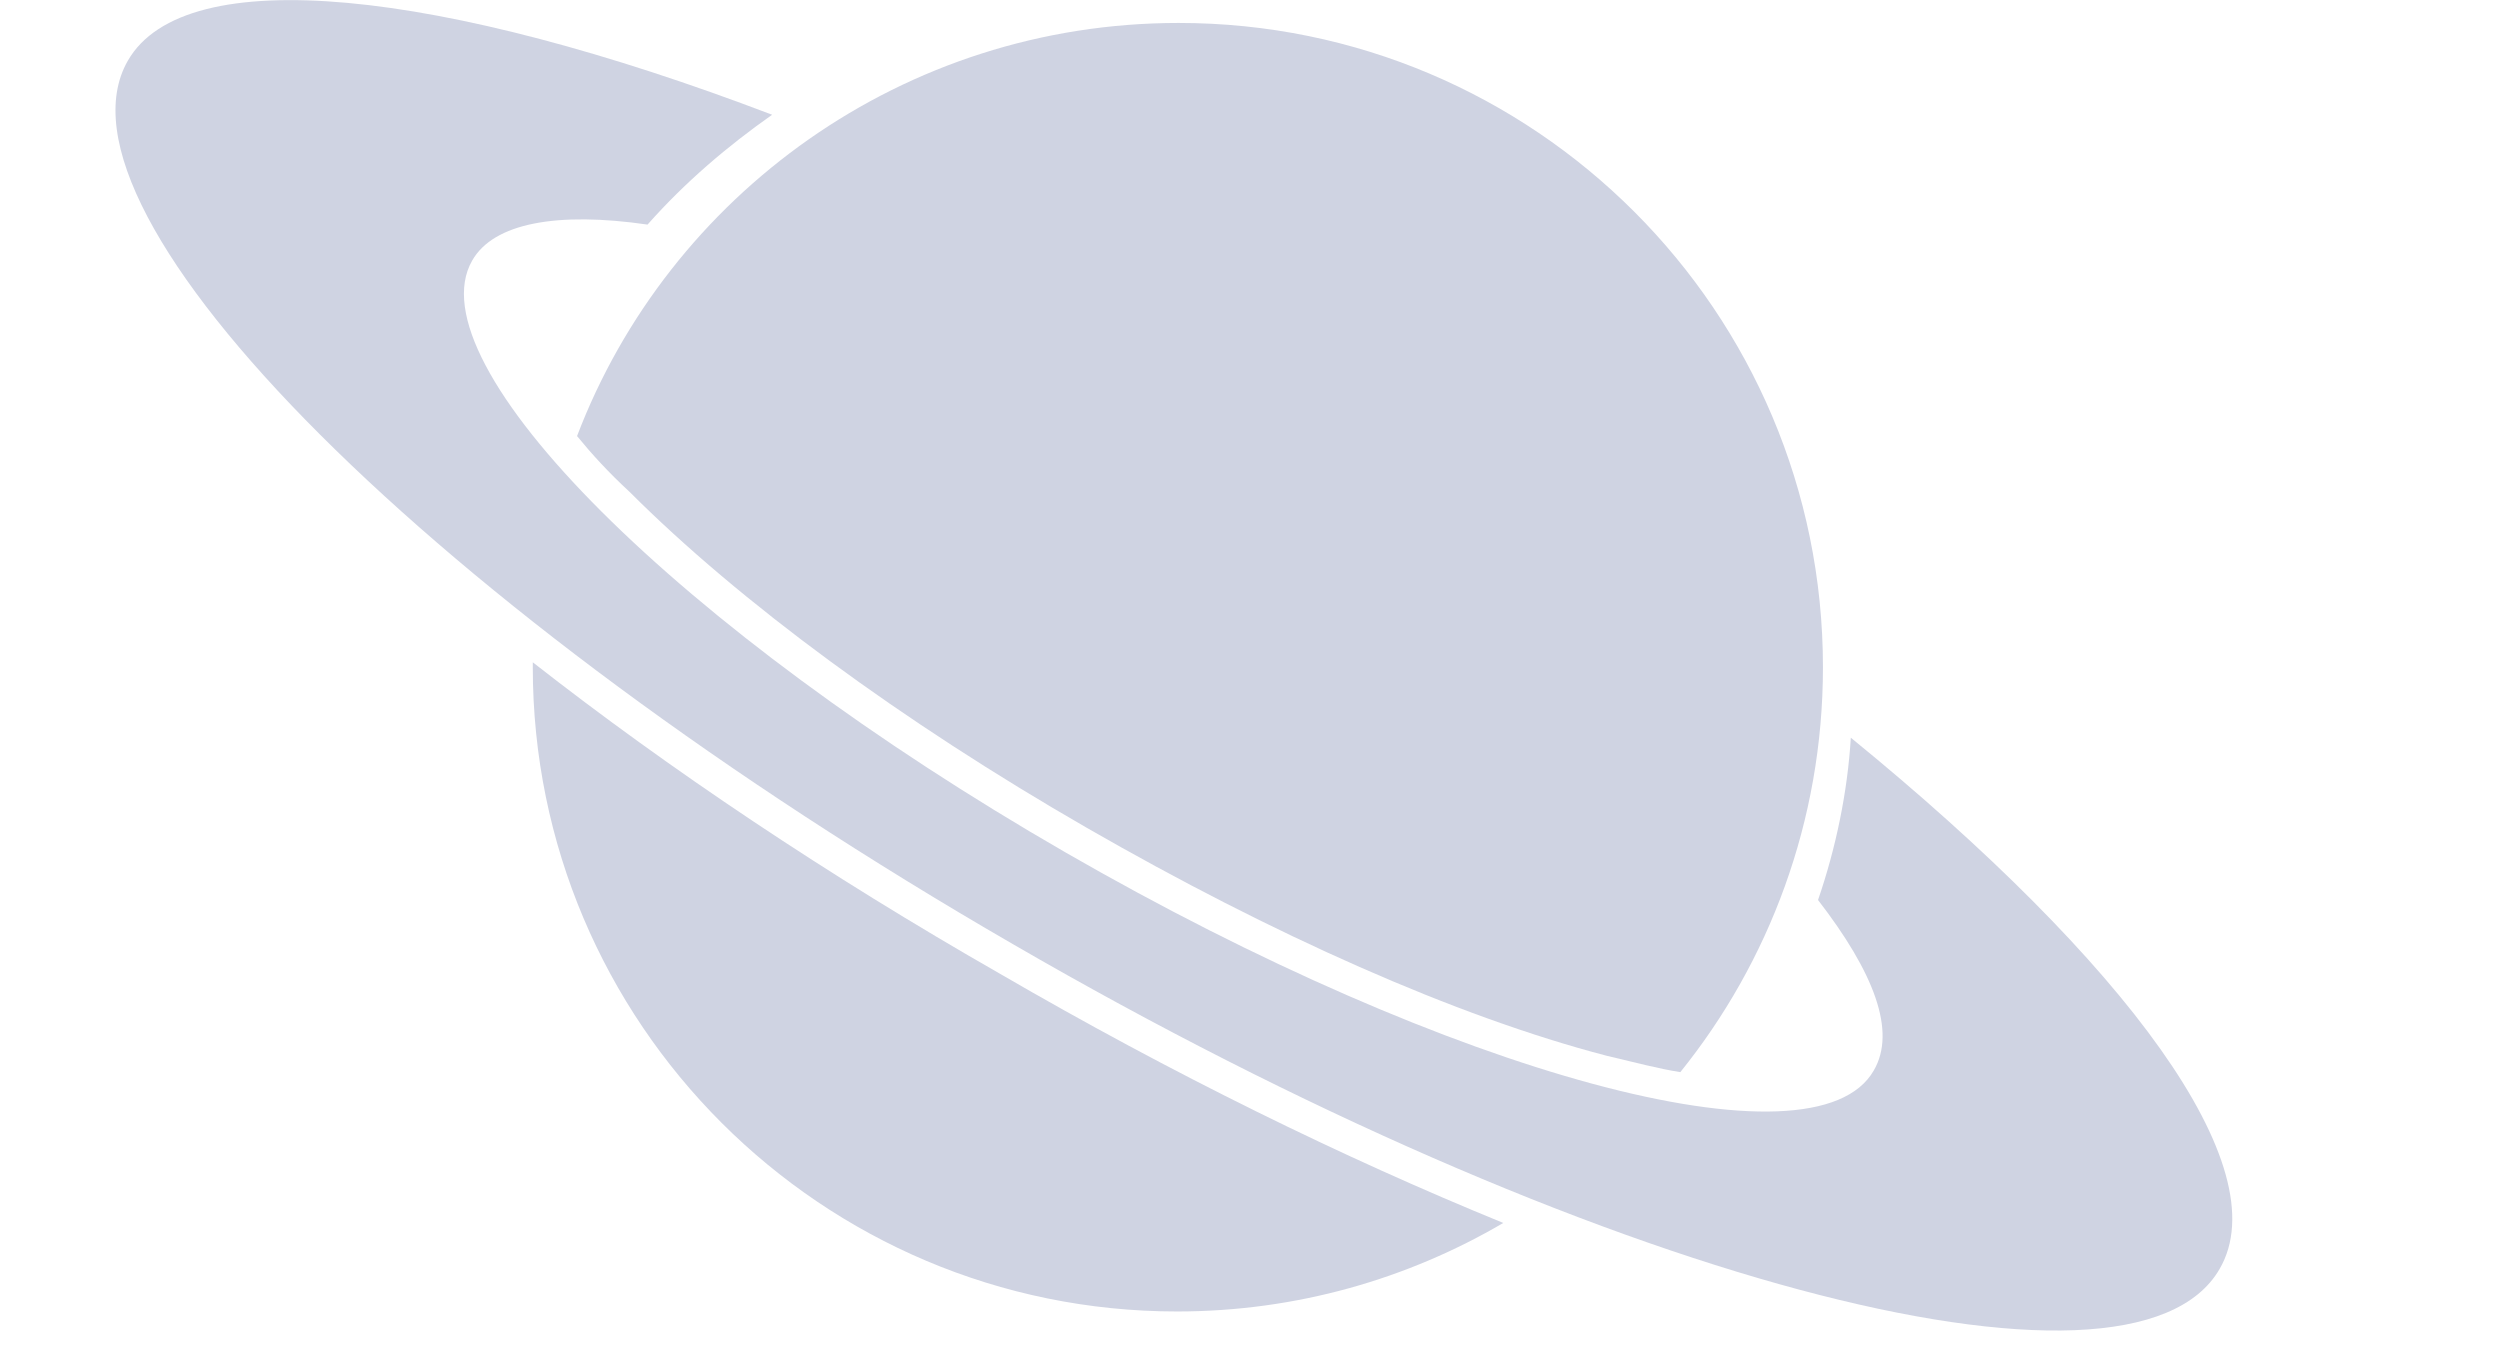
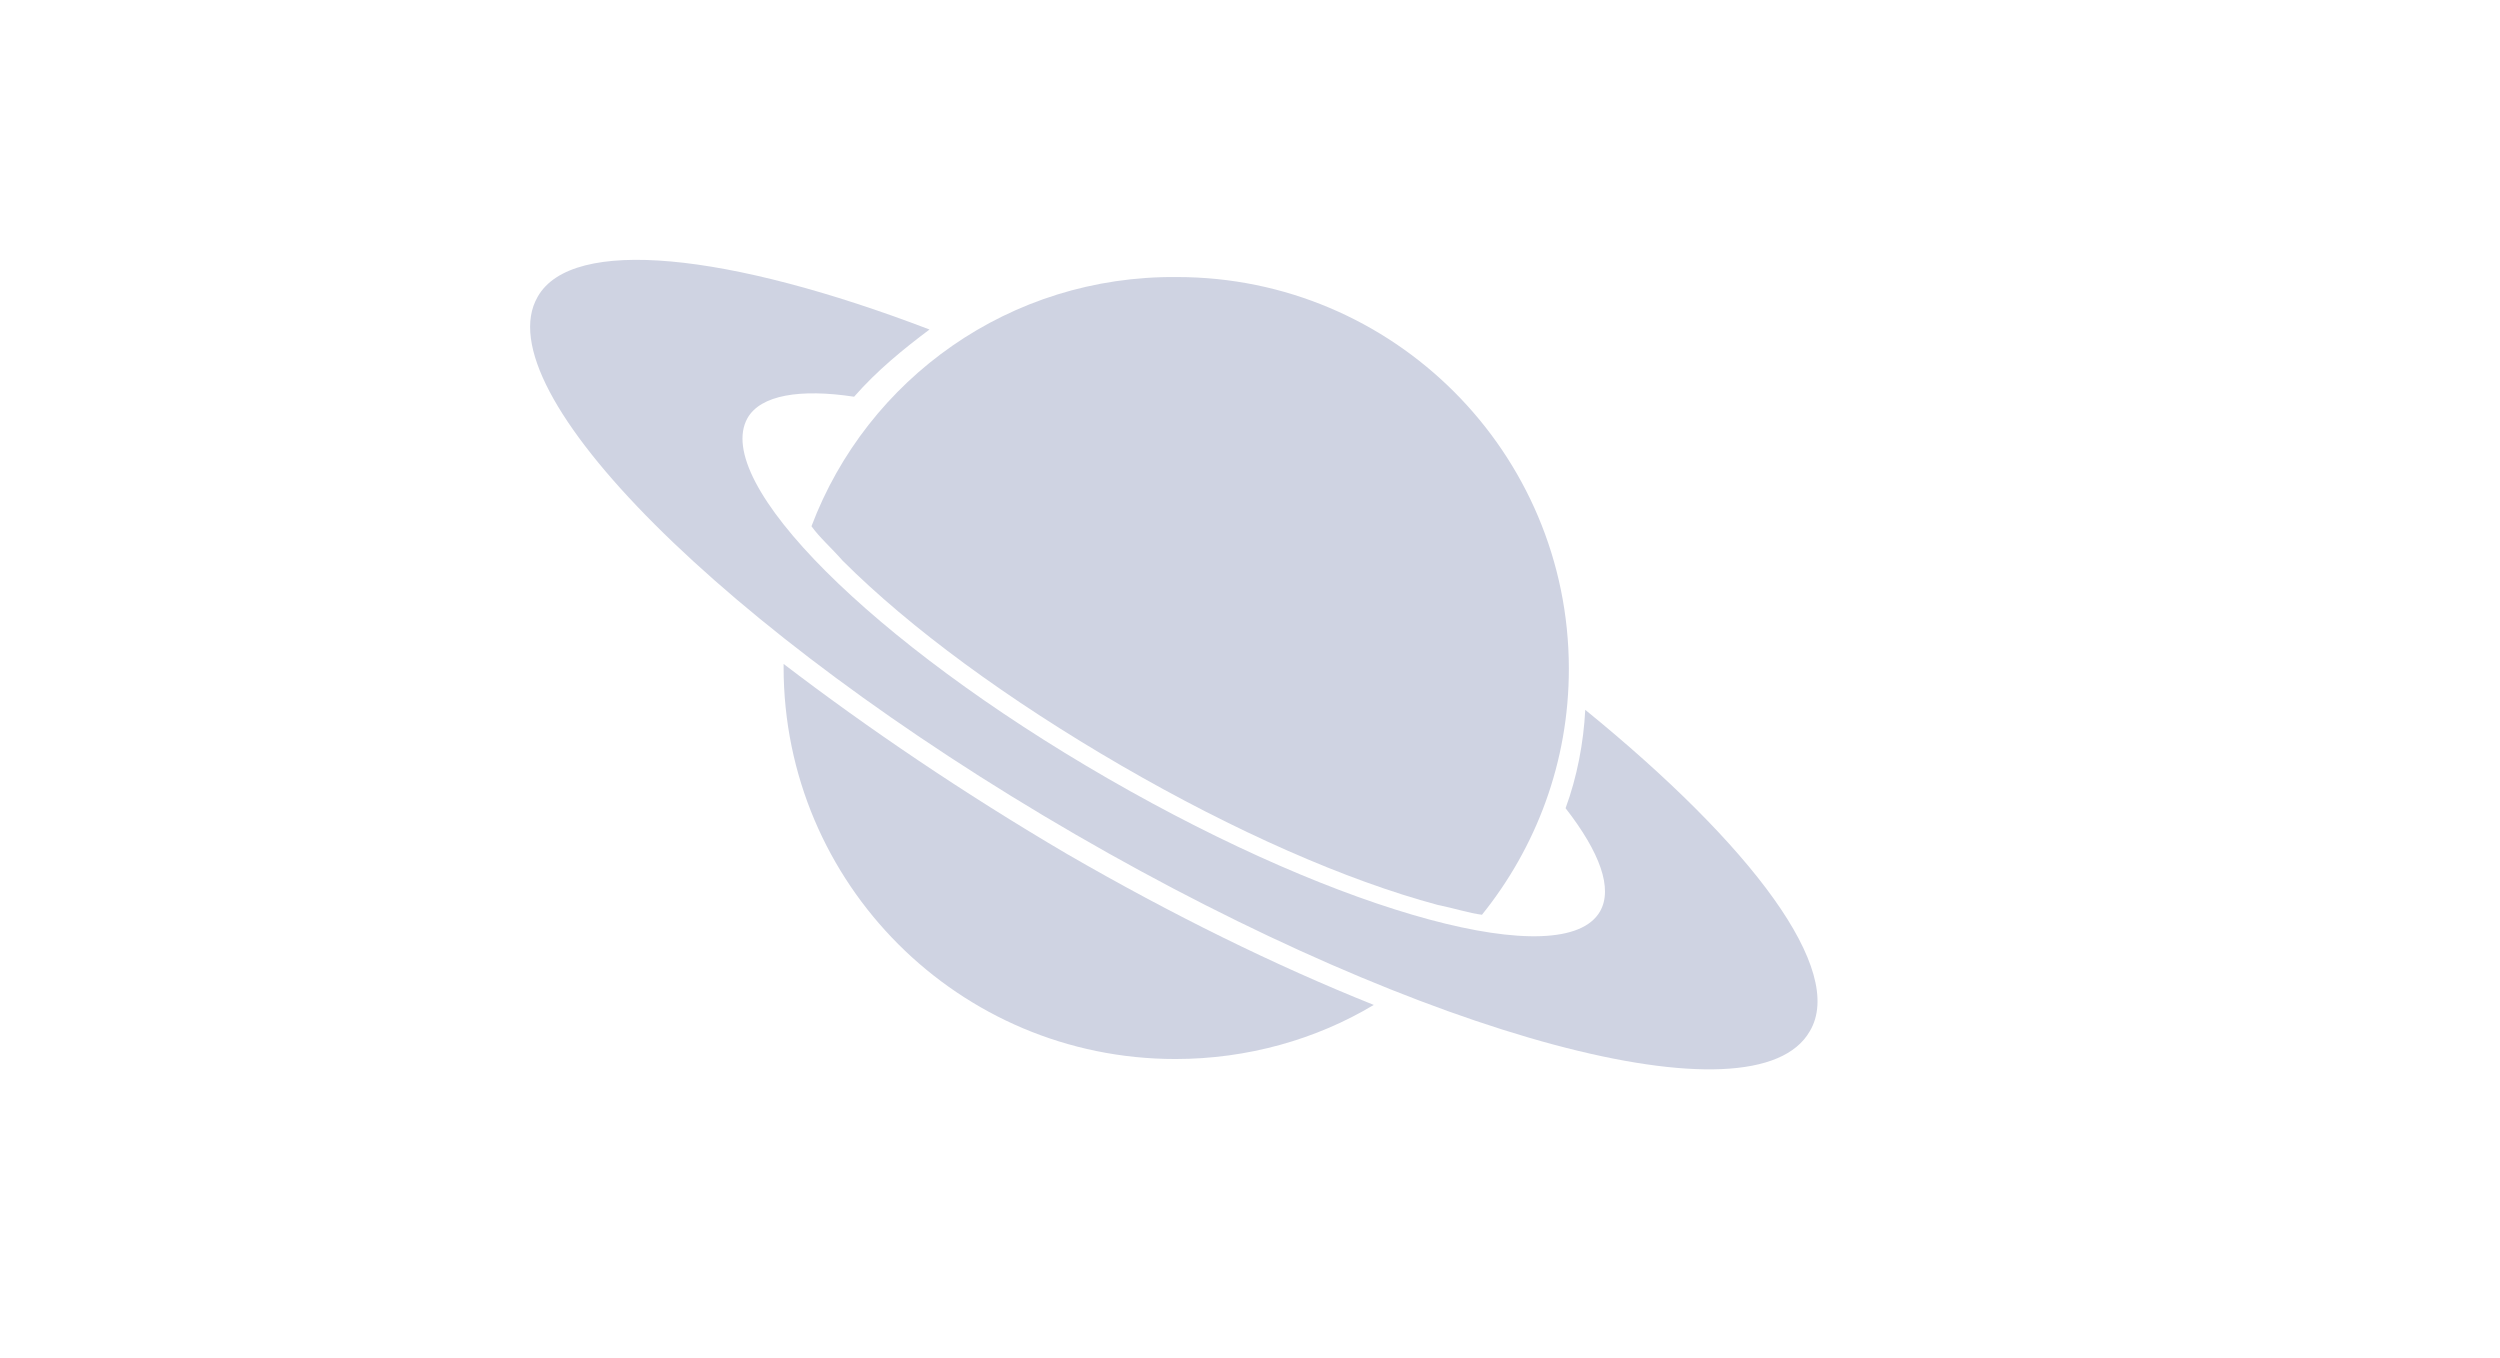
<svg xmlns="http://www.w3.org/2000/svg" version="1.1" id="Ebene_1" x="0px" y="0px" viewBox="0 0 152.5 82.8" style="enable-background:new 0 0 152.5 82.8;" xml:space="preserve">
  <style type="text/css">
	.st0{fill:#CFD3E2;}
</style>
-   <path class="st0" d="M112.9,45c-0.2,3.3-0.9,6.7-2,9.9c3.4,4.4,4.8,8,3.4,10.4C110.7,71.6,88.6,65.6,65,52  C41.4,38.4,25.2,22.2,28.8,15.9c1.3-2.3,5.2-3,10.7-2.2c2.3-2.6,4.9-4.8,7.6-6.7C26.9-0.7,11.3-2.4,7.8,3.7  c-5.4,9.4,18.7,33.5,54,53.9C97,78,130,86.8,135.4,77.4C139,71.2,129.7,58.7,112.9,45z" />
-   <path class="st0" d="M35.2,26.6c0.9,1.1,1.9,2.2,3.2,3.4c6.7,6.7,16.6,14,27.9,20.5c11.3,6.5,22.5,11.5,31.7,13.9  c1.7,0.4,3.2,0.8,4.5,1c5.4-6.7,8.7-15.3,8.7-24.7c0-21.7-17.6-39.3-39.3-39.3C55.1,1.4,40.8,11.9,35.2,26.6z" />
-   <path class="st0" d="M32.5,40.4c0,0.1,0,0.2,0,0.3C32.5,62.4,50.1,80,71.8,80c7.3,0,14.1-2,19.9-5.4c-9.8-4-20.2-9.1-30.7-15.2  C50.5,53.4,40.8,46.9,32.5,40.4z" />
+   <path class="st0" d="M96.7,43.3c-0.1,2-0.5,4.1-1.2,6c2.1,2.7,2.9,4.9,2.1,6.3c-2.2,3.8-15.6,0.2-30-8.1s-24.2-18.1-22-22  c0.8-1.4,3.2-1.8,6.5-1.3c1.4-1.6,3-2.9,4.6-4.1c-12.3-4.7-21.8-5.7-23.9-2c-3.3,5.7,11.4,20.4,32.8,32.8  c21.4,12.4,41.5,17.8,44.8,12C112.6,59.2,106.9,51.6,96.7,43.3z" />
+   <path class="st0" d="M49.5,32.1c0.5,0.7,1.2,1.3,1.9,2.1c4.1,4.1,10.1,8.5,17,12.5s13.7,7,19.3,8.5c1,0.2,1.9,0.5,2.7,0.6  c3.3-4.1,5.3-9.3,5.3-15c0-13.2-10.7-23.9-23.9-23.9C61.6,16.8,52.9,23.1,49.5,32.1z" />
+   <path class="st0" d="M47.8,40.5c0,0.1,0,0.1,0,0.2c0,13.2,10.7,23.9,23.9,23.9c4.4,0,8.6-1.2,12.1-3.3c-6-2.4-12.3-5.5-18.7-9.2  C58.8,48.4,52.9,44.4,47.8,40.5z" />
</svg>
